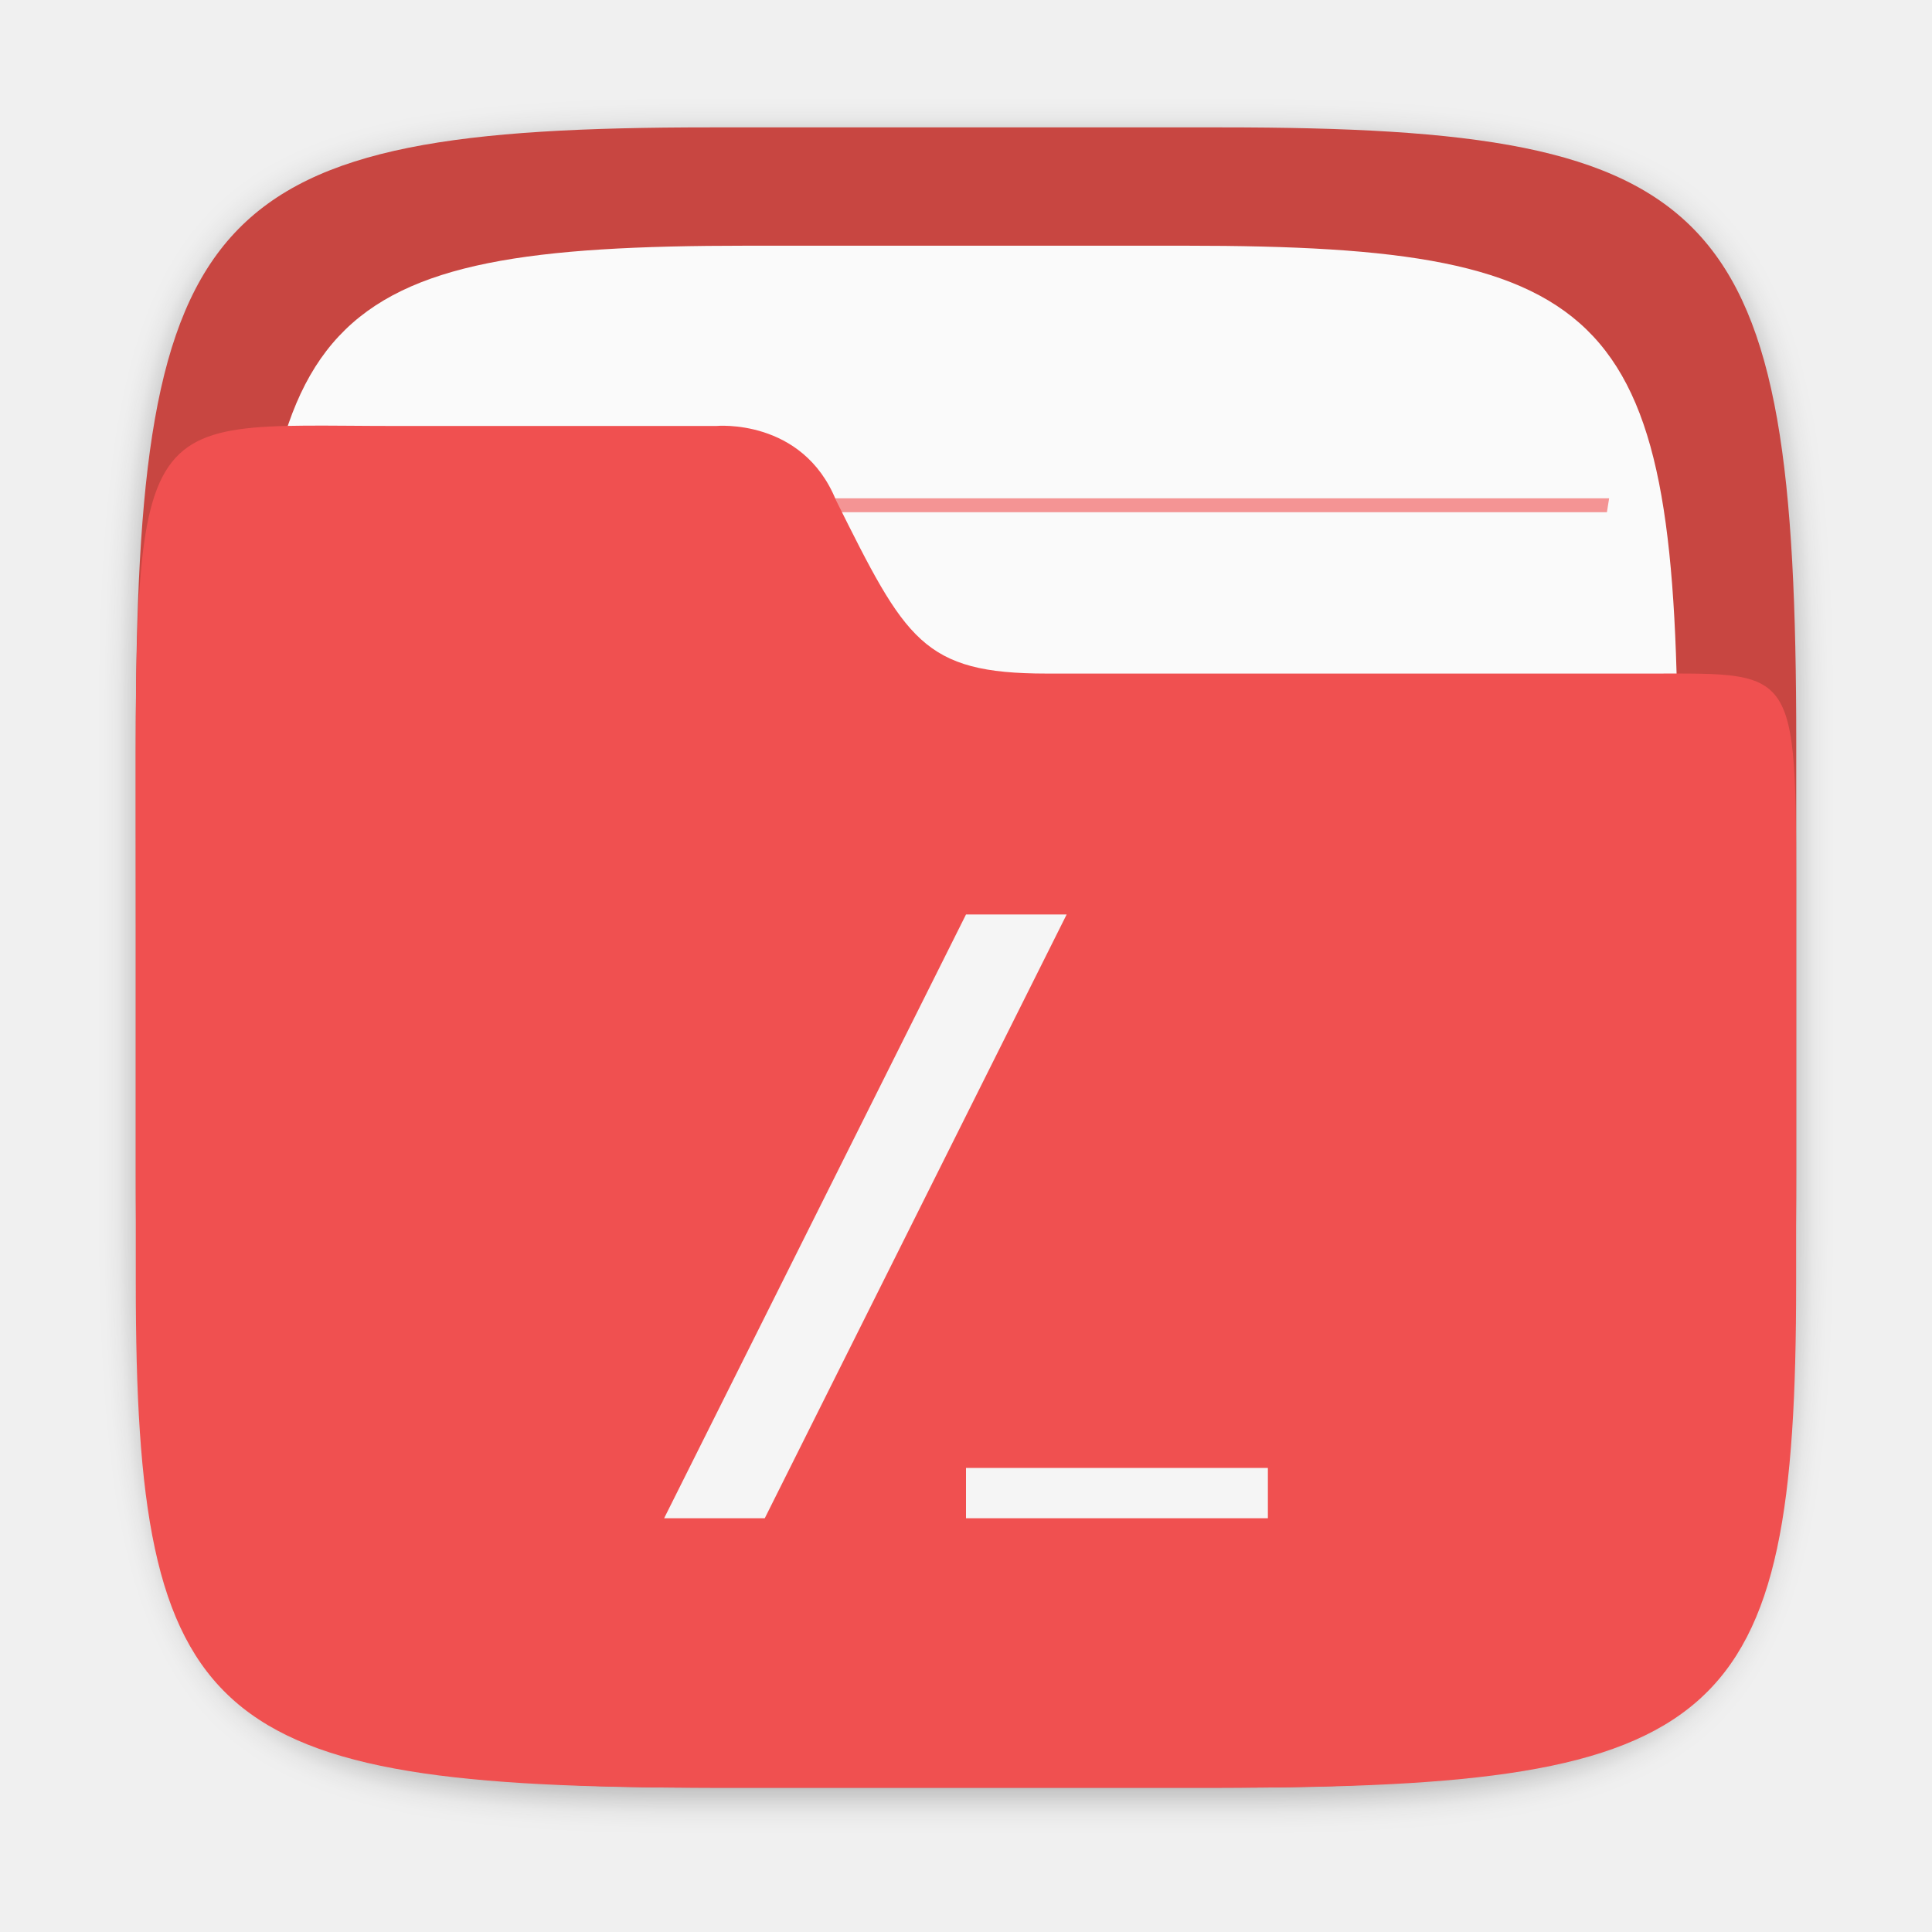
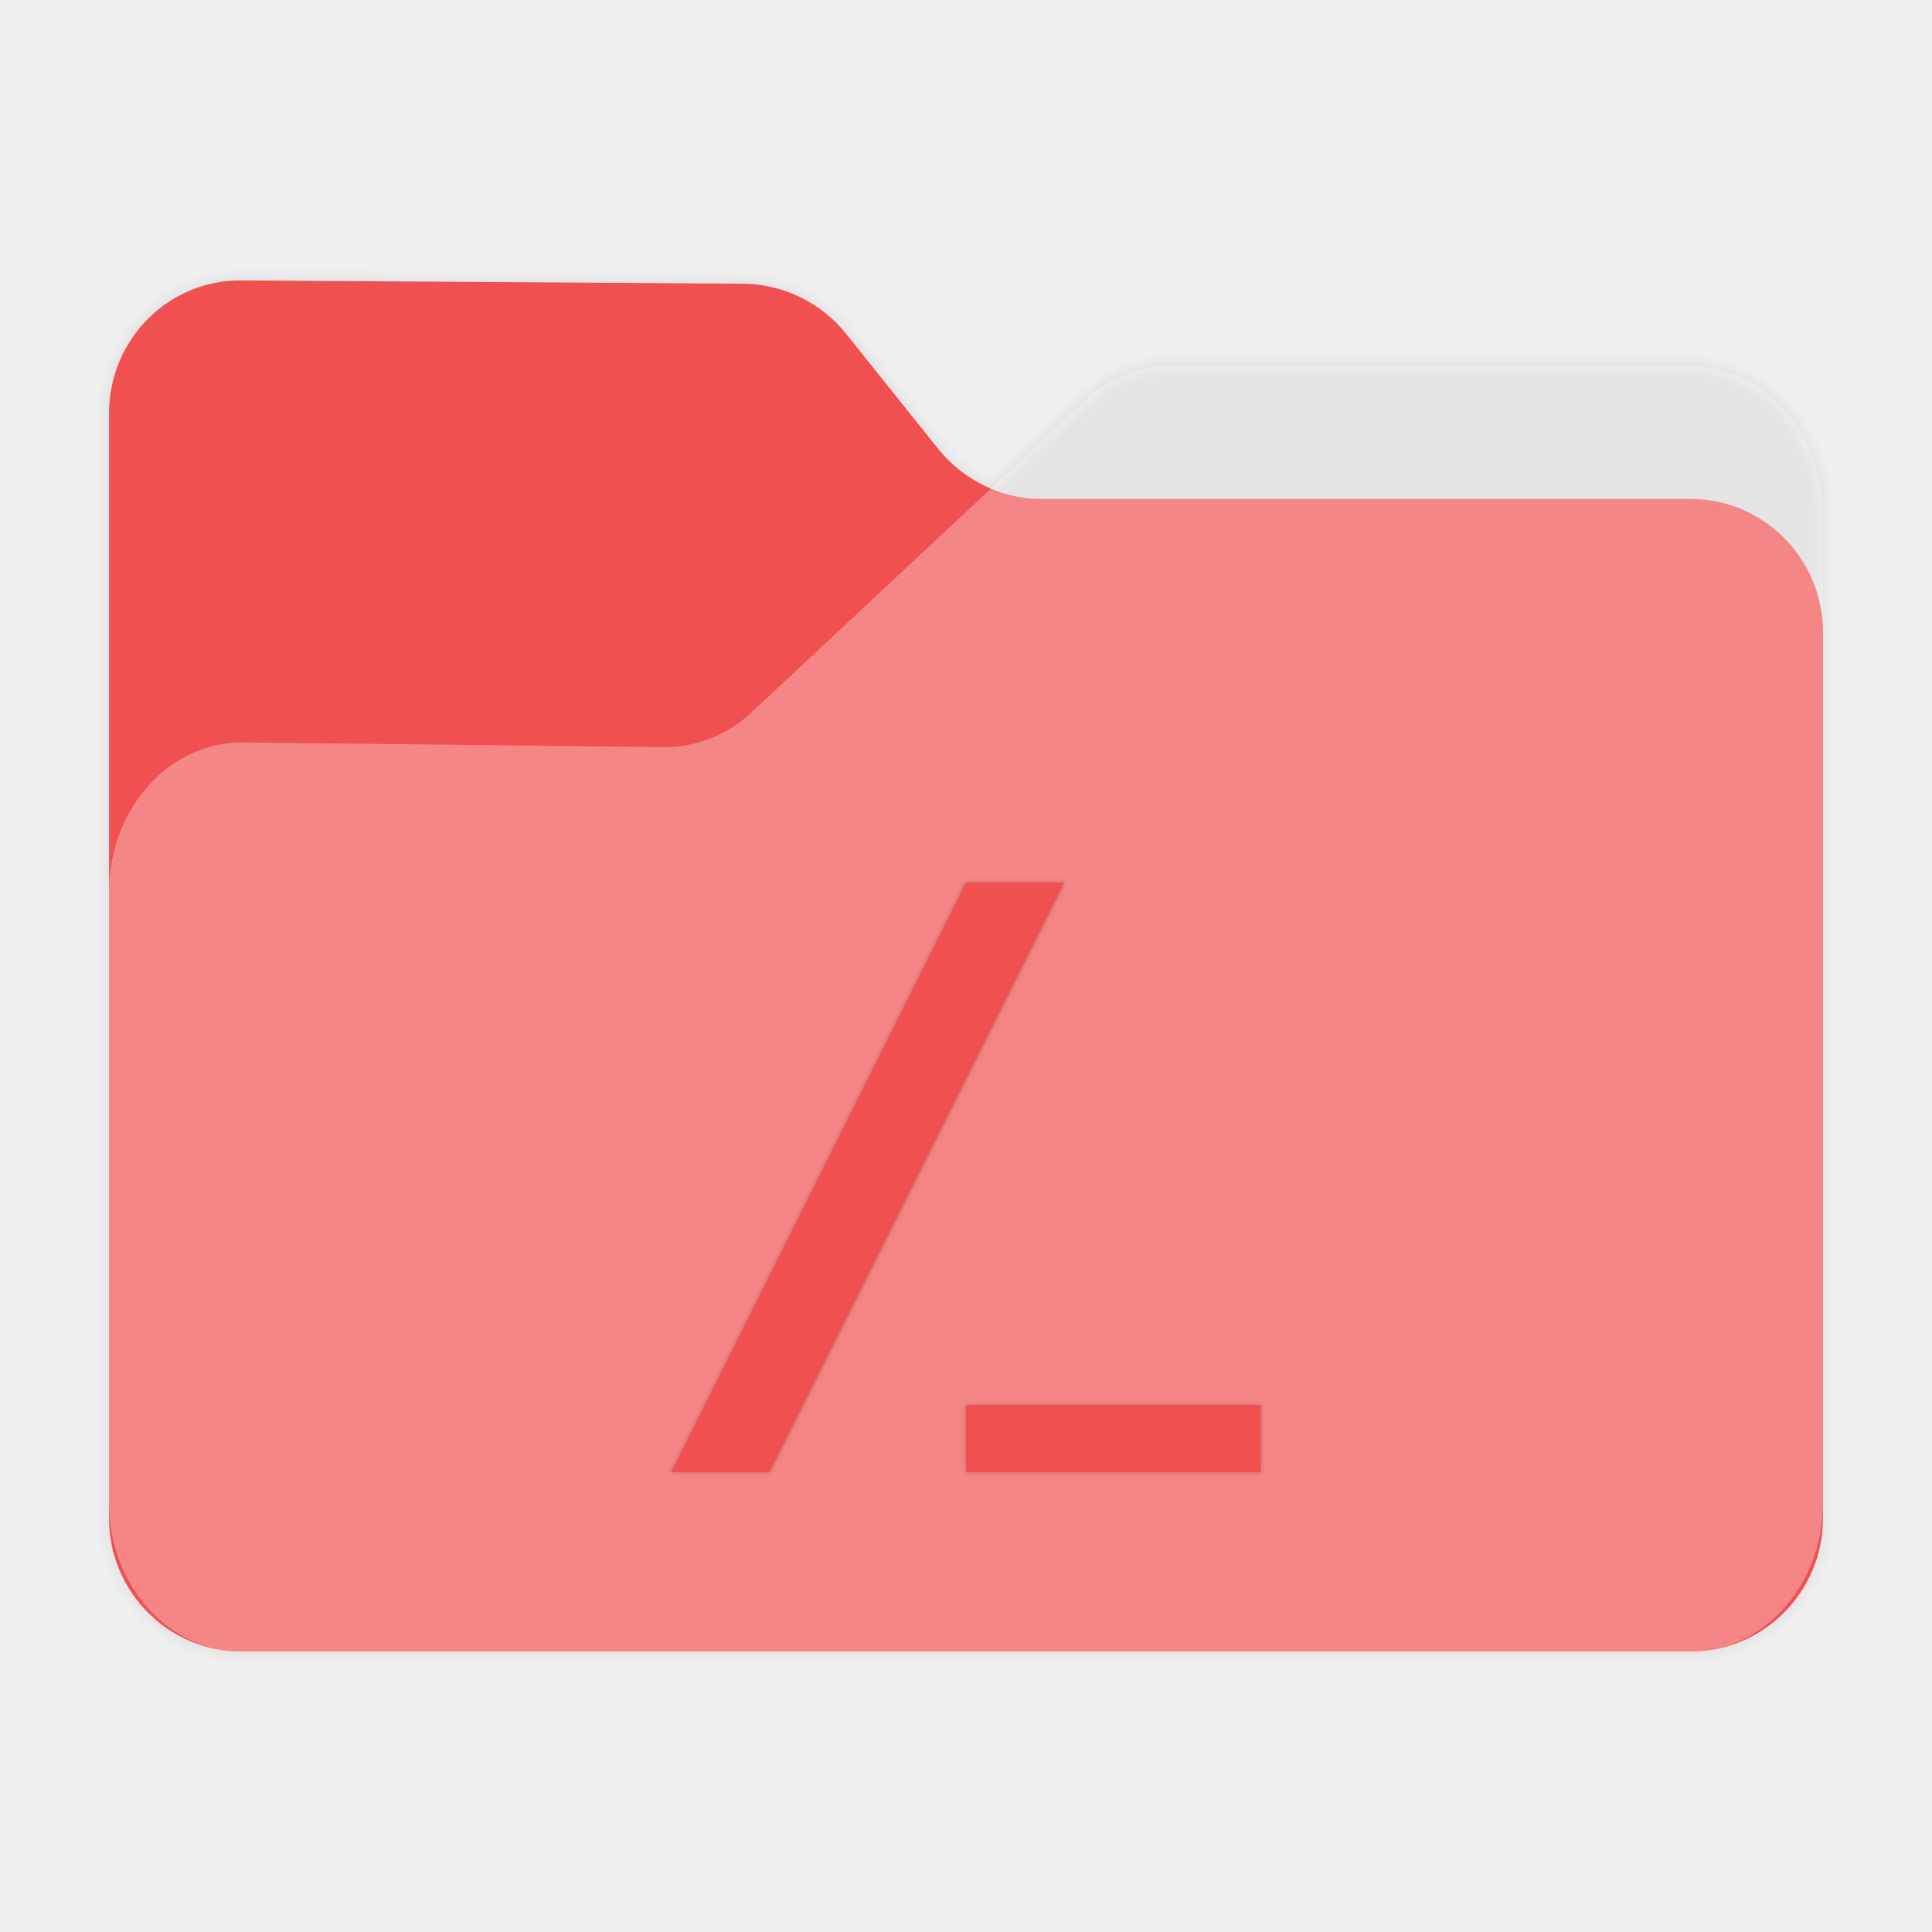
- <svg xmlns="http://www.w3.org/2000/svg" id="svg37" version="1.1" height="64" width="64">
-   <defs id="defs19">
-     <linearGradient gradientUnits="userSpaceOnUse" y2="1082.6" y1="1070.2" x2="-26.201" x1="-26.201" id="o">
-       <stop id="stop2" offset="0" stop-color="#5c5c5c" />
-       <stop id="stop4" offset="1" stop-color="#646464" />
-     </linearGradient>
-     <linearGradient gradientUnits="userSpaceOnUse" y2="1139.8" y1="1081.4" x2="-9.912" x1="-9.912" id="n">
-       <stop id="stop7" offset="0" stop-color="#343434" />
-       <stop id="stop9" offset=".5" stop-color="#404040" />
-       <stop id="stop11" offset="1" stop-color="#353333" />
-     </linearGradient>
-     <linearGradient gradientUnits="userSpaceOnUse" y2="1140.2" y1="1138.4" x2="-9.617" x1="-9.617" id="d">
-       <stop id="stop14" offset="0" stop-opacity=".047" />
-       <stop id="stop16" offset="1" />
-     </linearGradient>
-     <filter id="filter2761" x="-0.024" y="-0.024" width="1.048" height="1.048" color-interpolation-filters="sRGB">
-       <feGaussianBlur stdDeviation="0.146" id="feGaussianBlur866" />
+ <svg xmlns="http://www.w3.org/2000/svg" fill="none" viewBox="0 0 64 64" version="1.1" id="svg36" width="64" height="64" xml:space="preserve">
+   <path id="shadow" style="opacity:0.1;fill:black;fill-opacity:1;stroke-width:0.101;filter:url(#blur)" d="M 6.652,7.998 C 4.081,7.969 2,10.063 2,12.652 V 29.397 50.811 51.344 c 0,2.4 1.829,4.391 4.152,4.631 0.155,0.018 0.312,0.027 0.471,0.027 h 50.756 c 0.159,0 0.316,-0.009 0.471,-0.027 C 60.173,55.735 62,53.744 62,51.344 V 50.811 20.305 16.192 c 0,-2.855 -2.079,-5.189 -4.621,-5.189 H 39.121 c -1.069,0 -2.136,0.421 -2.945,1.199 l -3.299,3.082 c -0.705,-0.297 -1.344,-0.761 -1.844,-1.379 L 27.797,9.86 C 26.93,8.783 25.631,8.144 24.244,8.115 Z" transform="matrix(0.9462274,0,0,0.9462274,1.720724,1.720724)" />
+   <path d="m 3.613,13.694 v 36.61 c 0,2.422 1.968,4.404 4.374,4.404 h 48.027 c 2.405,0 4.374,-1.982 4.374,-4.404 V 20.933 c 0,-2.422 -1.968,-4.404 -4.374,-4.404 h -21.512 c -1.312,0 -2.569,-0.606 -3.417,-1.652 L 28.023,11.051 C 27.203,10.033 25.973,9.427 24.661,9.399 L 8.014,9.289 C 5.581,9.262 3.613,11.244 3.613,13.694 Z" fill="#f05050" id="back" style="stroke-width:0.095" />
+   <path d="m 3.613,29.537 v 20.262 c 0,2.702 1.968,4.912 4.374,4.912 h 48.027 c 2.405,0 4.374,-2.21 4.374,-4.912 V 17.043 c 0,-2.702 -1.968,-4.912 -4.374,-4.912 H 38.738 c -1.011,0 -2.023,0.399 -2.788,1.136 L 24.879,23.612 c -0.793,0.737 -1.804,1.136 -2.843,1.136 L 8.014,24.595 c -2.433,0 -4.401,2.21 -4.401,4.943 z" fill="#ffffff" fill-opacity="0.31" id="front" style="stroke-width:0.095" />
+   <defs id="defs">
+     <filter style="color-interpolation-filters:sRGB" id="blur" x="-0.011" y="-0.013" width="1.022" height="1.027">
+       <feGaussianBlur stdDeviation="0.27" id="feGaussianBlur925" />
    </filter>
-     <filter id="filter2761-3" x="-.024" y="-.024" width="1.048" height="1.048" color-interpolation-filters="sRGB">
-       <feGaussianBlur stdDeviation="0.146" id="feGaussianBlur908" />
+     <filter style="color-interpolation-filters:sRGB" id="filter4352" x="-0.024" y="-0.105" width="1.048" height="1.211">
+       <feGaussianBlur stdDeviation="0.1" id="feGaussianBlur4354" />
    </filter>
-     <filter id="filter2761-36" x="-.024" y="-.024" width="1.048" height="1.048" color-interpolation-filters="sRGB">
-       <feGaussianBlur stdDeviation="0.146" id="feGaussianBlur856" />
+     <filter style="color-interpolation-filters:sRGB" id="filter4356" x="-0.018" y="-0.012" width="1.036" height="1.024">
+       <feGaussianBlur stdDeviation="0.1" id="feGaussianBlur4358" />
    </filter>
  </defs>
-   <g transform="matrix(3.779602,0,0,3.779602,-0.00321238,0.5308454)" id="g896">
-     <path d="m 10.709,1.05 c 4.405,0 5.035,0.673 5.035,5.388 v 3.776 c 0,4.715 -0.63,5.388 -5.035,5.388 H 6.226 c -4.405,0 -5.035,-0.673 -5.035,-5.388 V 6.438 c 0,-4.715 0.63,-5.388 5.035,-5.388 z" enable-background="new" fill="#141414" filter="url(#filter2761)" opacity="0.3" id="path863" style="filter:url(#filter2761-36)" />
-     <path d="m 10.709,0.976 c 4.405,0 5.035,0.673 5.035,5.388 v 3.776 c 0,4.715 -0.63,5.388 -5.035,5.388 H 6.226 c -4.405,0 -5.035,-0.673 -5.035,-5.388 v -3.776 c 0,-4.715 0.63,-5.388 5.035,-5.388 z" enable-background="new" fill="#c84641" id="path865" />
-     <path d="m 10.389,2.013 c 3.777,0 4.317,0.577 4.317,4.62 v 3.238 c 0,4.043 -0.54,4.62 -4.317,4.62 H 6.545 c -3.777,0 -4.317,-0.577 -4.317,-4.62 V 6.633 c 0,-4.043 0.54,-4.62 4.317,-4.62 z" enable-background="new" fill="#fafafa" stroke-width="0.857" id="path867" />
-     <g transform="matrix(1.3006,0,0,1.34,-2.5449,-2.4261)" fill="#f05050" id="g877">
-       <path d="M 3.986,6.937 C 3.98,6.967 3.976,6.998 3.971,7.028 h 8.993 c -0.005,-0.03 -0.009,-0.061 -0.016,-0.091 z" opacity="0.6" stroke-width="0.605" style="paint-order:normal" id="path869" />
-       <path d="m 4.133,4.965 c 0.005,0.03 0.01,0.061 0.016,0.091 h 8.637 c 0.005,-0.033 0.01,-0.059 0.015,-0.091 z" opacity="0.6" stroke-width="0.594" style="paint-order:normal" id="path871" />
-       <path d="M 3.986,8.909 C 3.98,8.939 3.976,8.97 3.971,9 h 8.993 c -0.005,-0.03 -0.009,-0.061 -0.016,-0.091 z" opacity="0.6" stroke-width="0.605" style="paint-order:normal" id="path873-7" />
-       <path d="m 3.986,10.881 c -0.006,0.03 -0.009,0.06 -0.015,0.091 h 8.993 c -0.005,-0.03 -0.009,-0.061 -0.016,-0.091 z" opacity="0.6" stroke-width="0.605" style="paint-order:normal" id="path875-5" />
-     </g>
-     <path d="m 3.474,3.593 c -2.423,0 -2.283,-0.281 -2.283,4.419 v 3.097 c 3e-6,3.867 0.63,4.419 5.035,4.419 h 4.483 c 4.405,0 5.034,-0.552 5.034,-4.419 V 8.012 c 0,-2.324 0.051,-2.249 -1.278,-2.249 H 9.174 C 8.088,5.763 7.938,5.468 7.328,4.244 7.034,3.521 6.278,3.593 6.278,3.593 Z" enable-background="new" fill="#f05050" stroke-width="0.906" id="path879-3" />
-   </g>
-   <g style="fill:#f5f5f5;fill-opacity:1" transform="translate(0,-41.58749)" id="g982">
-     <path id="path976" style="opacity:1;fill:#f5f5f5;stroke-linecap:round;fill-opacity:1" d="m 32,71.881 -10,20 h 3.334 l 10,-20 z" />
-     <path id="rect970" style="opacity:1;fill:#f5f5f5;stroke-linecap:round;fill-opacity:1" d="m 32,90.215 v 1.666 h 10 v -1.666 z" />
+   <g id="g2291" style="fill:#7d5517;fill-opacity:1" transform="matrix(0.05326714,0,0,0.05326714,-60.18766,41.68824)">
+ </g>
+   <g id="g2293" style="fill:#7d5517;fill-opacity:1" transform="matrix(0.05326714,0,0,0.05326714,-60.18766,41.68824)">
+ </g>
+   <g id="g2295" style="fill:#7d5517;fill-opacity:1" transform="matrix(0.05326714,0,0,0.05326714,-60.18766,41.68824)">
+ </g>
+   <g id="g2297" style="fill:#7d5517;fill-opacity:1" transform="matrix(0.05326714,0,0,0.05326714,-60.18766,41.68824)">
+ </g>
+   <g id="g2299" style="fill:#7d5517;fill-opacity:1" transform="matrix(0.05326714,0,0,0.05326714,-60.18766,41.68824)">
+ </g>
+   <g id="g2301" style="fill:#7d5517;fill-opacity:1" transform="matrix(0.05326714,0,0,0.05326714,-60.18766,41.68824)">
+ </g>
+   <g id="g2303" style="fill:#7d5517;fill-opacity:1" transform="matrix(0.05326714,0,0,0.05326714,-60.18766,41.68824)">
+ </g>
+   <g id="g2305" style="fill:#7d5517;fill-opacity:1" transform="matrix(0.05326714,0,0,0.05326714,-60.18766,41.68824)">
+ </g>
+   <g id="g2307" style="fill:#7d5517;fill-opacity:1" transform="matrix(0.05326714,0,0,0.05326714,-60.18766,41.68824)">
+ </g>
+   <g id="g2309" style="fill:#7d5517;fill-opacity:1" transform="matrix(0.05326714,0,0,0.05326714,-60.18766,41.68824)">
+ </g>
+   <g id="g2311" style="fill:#7d5517;fill-opacity:1" transform="matrix(0.05326714,0,0,0.05326714,-60.18766,41.68824)">
+ </g>
+   <g id="g2313" style="fill:#7d5517;fill-opacity:1" transform="matrix(0.05326714,0,0,0.05326714,-60.18766,41.68824)">
+ </g>
+   <g id="g2315" style="fill:#7d5517;fill-opacity:1" transform="matrix(0.05326714,0,0,0.05326714,-60.18766,41.68824)">
+ </g>
+   <g id="g2317" style="fill:#7d5517;fill-opacity:1" transform="matrix(0.05326714,0,0,0.05326714,-60.18766,41.68824)">
+ </g>
+   <g id="g2319" style="fill:#7d5517;fill-opacity:1" transform="matrix(0.05326714,0,0,0.05326714,-60.18766,41.68824)">
+ </g>
+   <g id="g4364" transform="matrix(0.9765625,0,0,0.9765624,-56.74512,-16.66406)">
+     <path d="m 90.875,47 -10,20 h 3.334 l 10,-20 z" id="path4348" style="opacity:0.2;fill:black;fill-opacity:1;stroke-linecap:round;filter:url(#filter4356)" />
+     <path d="M 90.875,64.723 V 67 h 10 v -2.277 z" id="path4350" style="opacity:0.2;fill:black;fill-opacity:1;stroke-width:1.169;stroke-linecap:round;filter:url(#filter4352)" />
+     <path d="m 90.875,47 -10,20 h 3.334 l 10,-20 z" id="path3084" style="fill:#f05050;fill-opacity:1;stroke-linecap:round" />
+     <path d="M 90.875,64.723 V 67 h 10 v -2.277 z" id="path3086" style="fill:#f05050;fill-opacity:1;stroke-width:1.169;stroke-linecap:round" />
  </g>
</svg>
